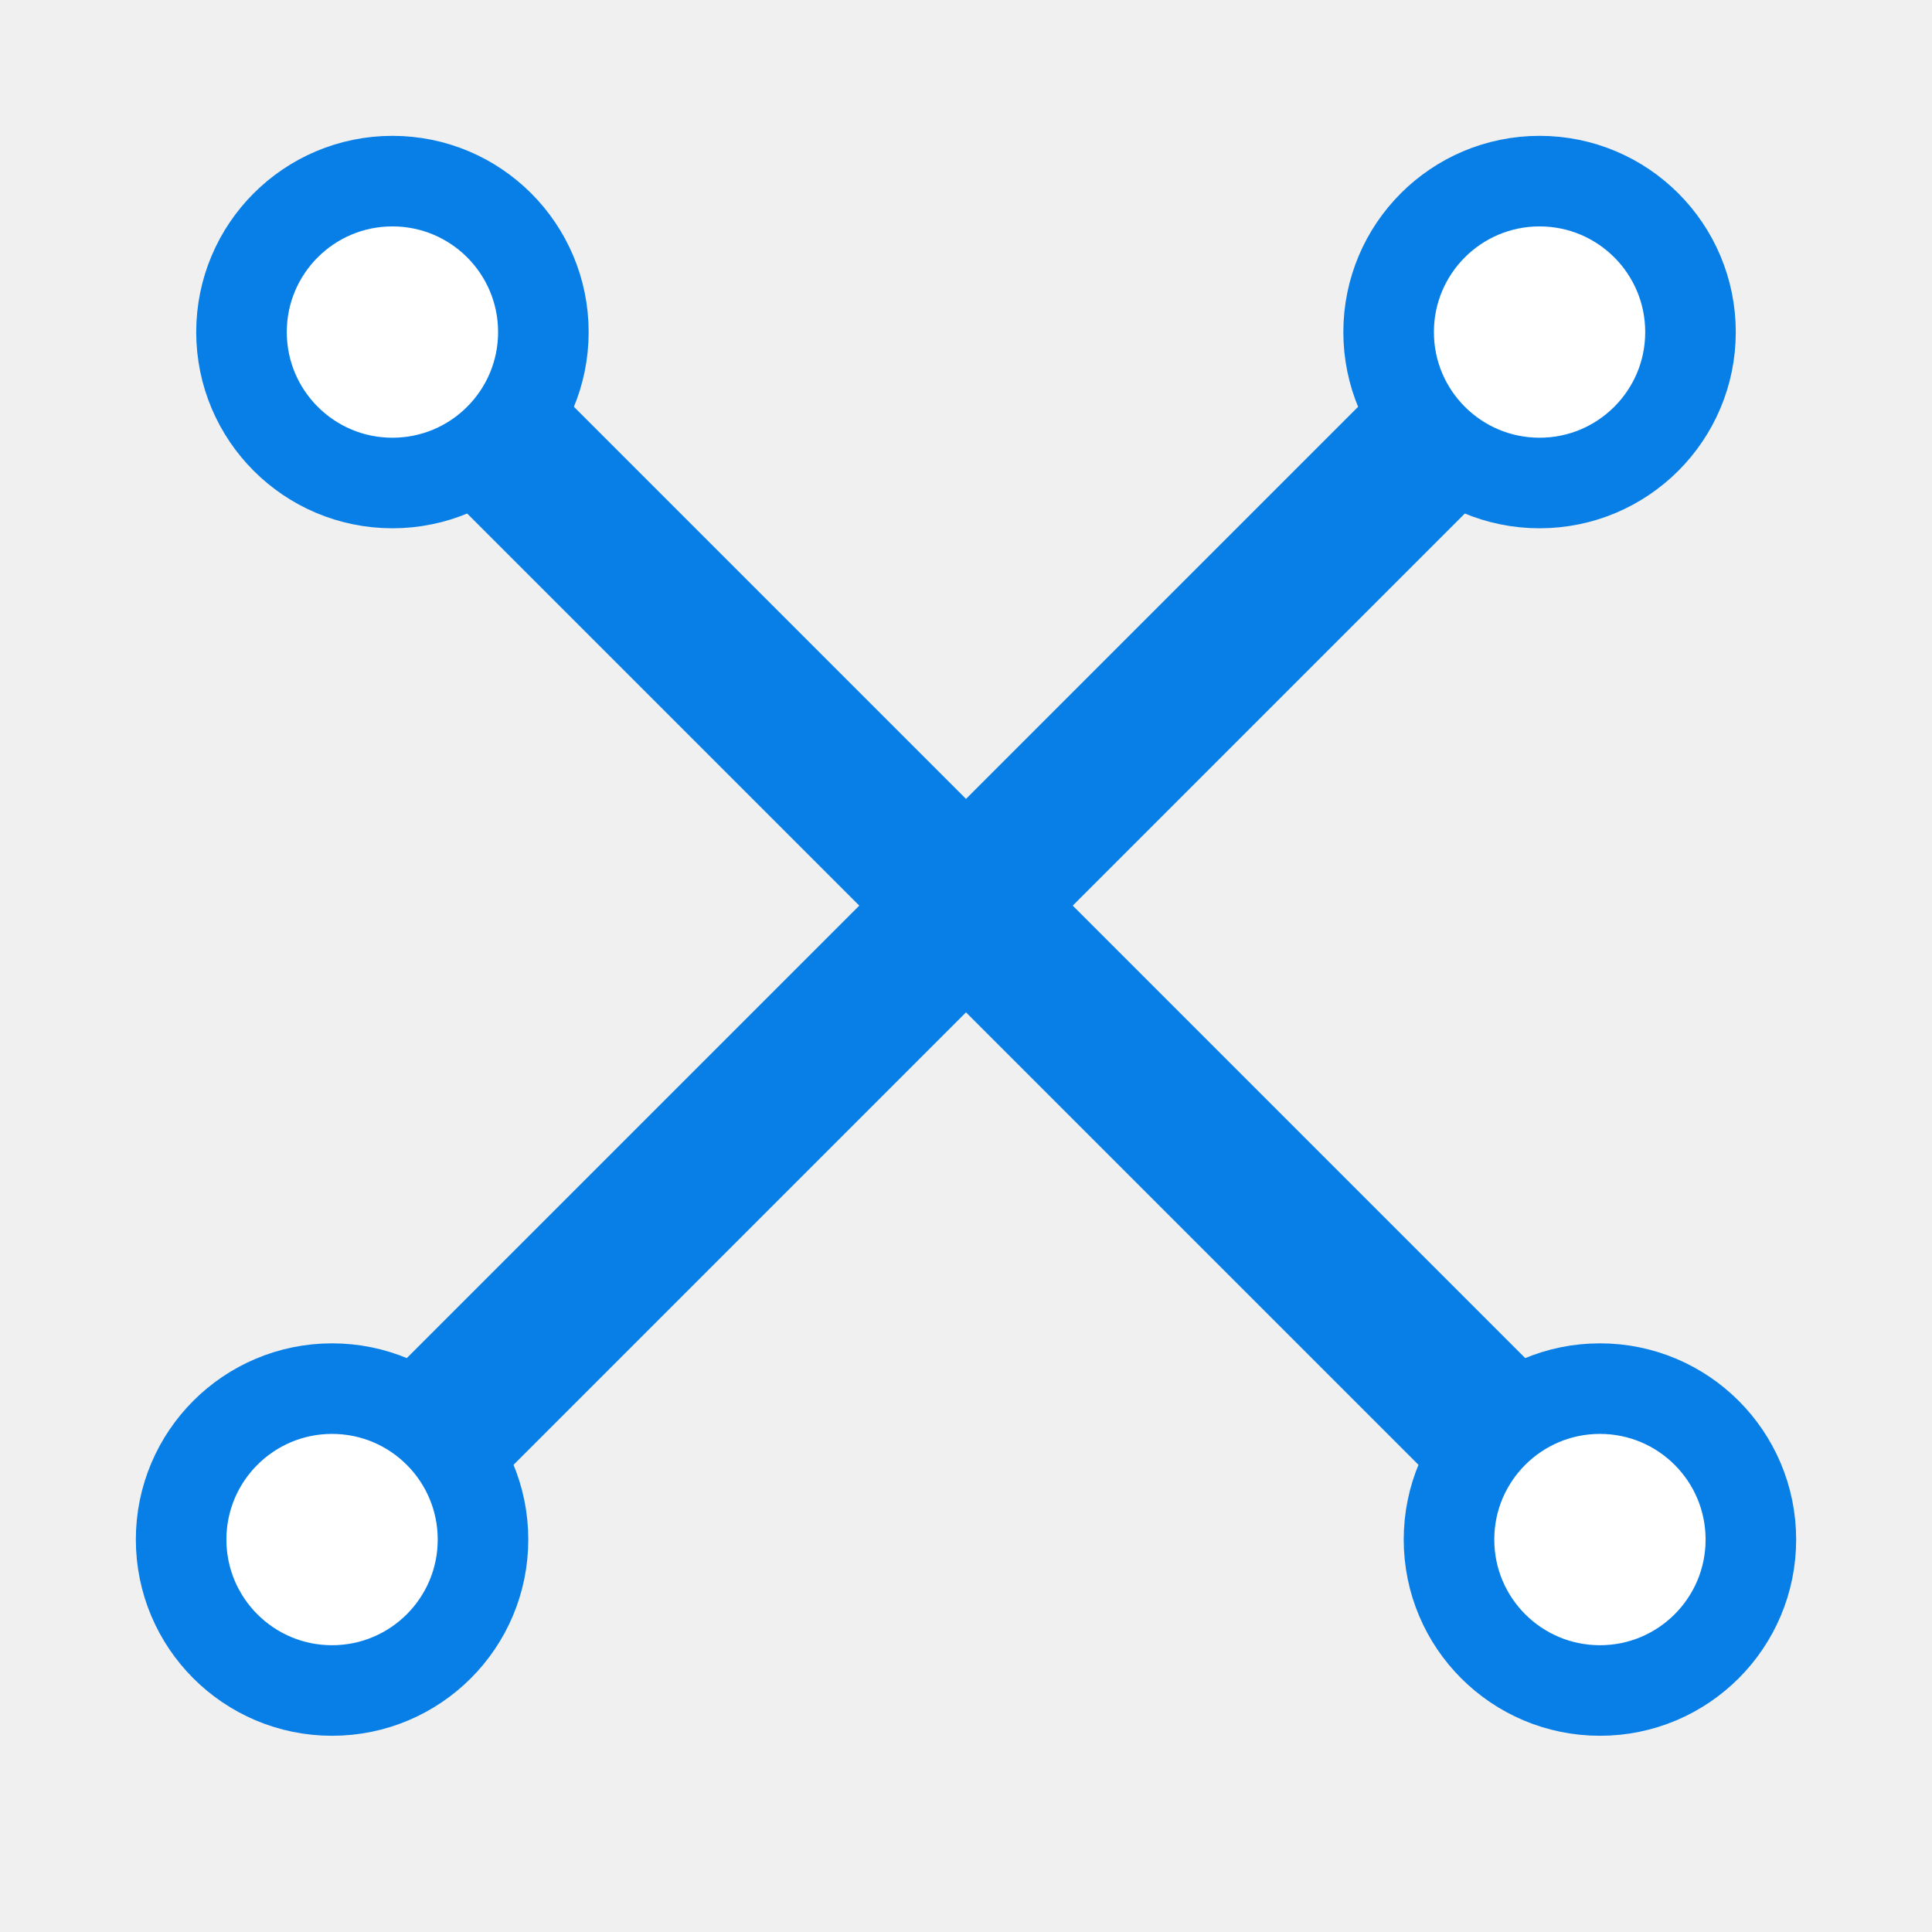
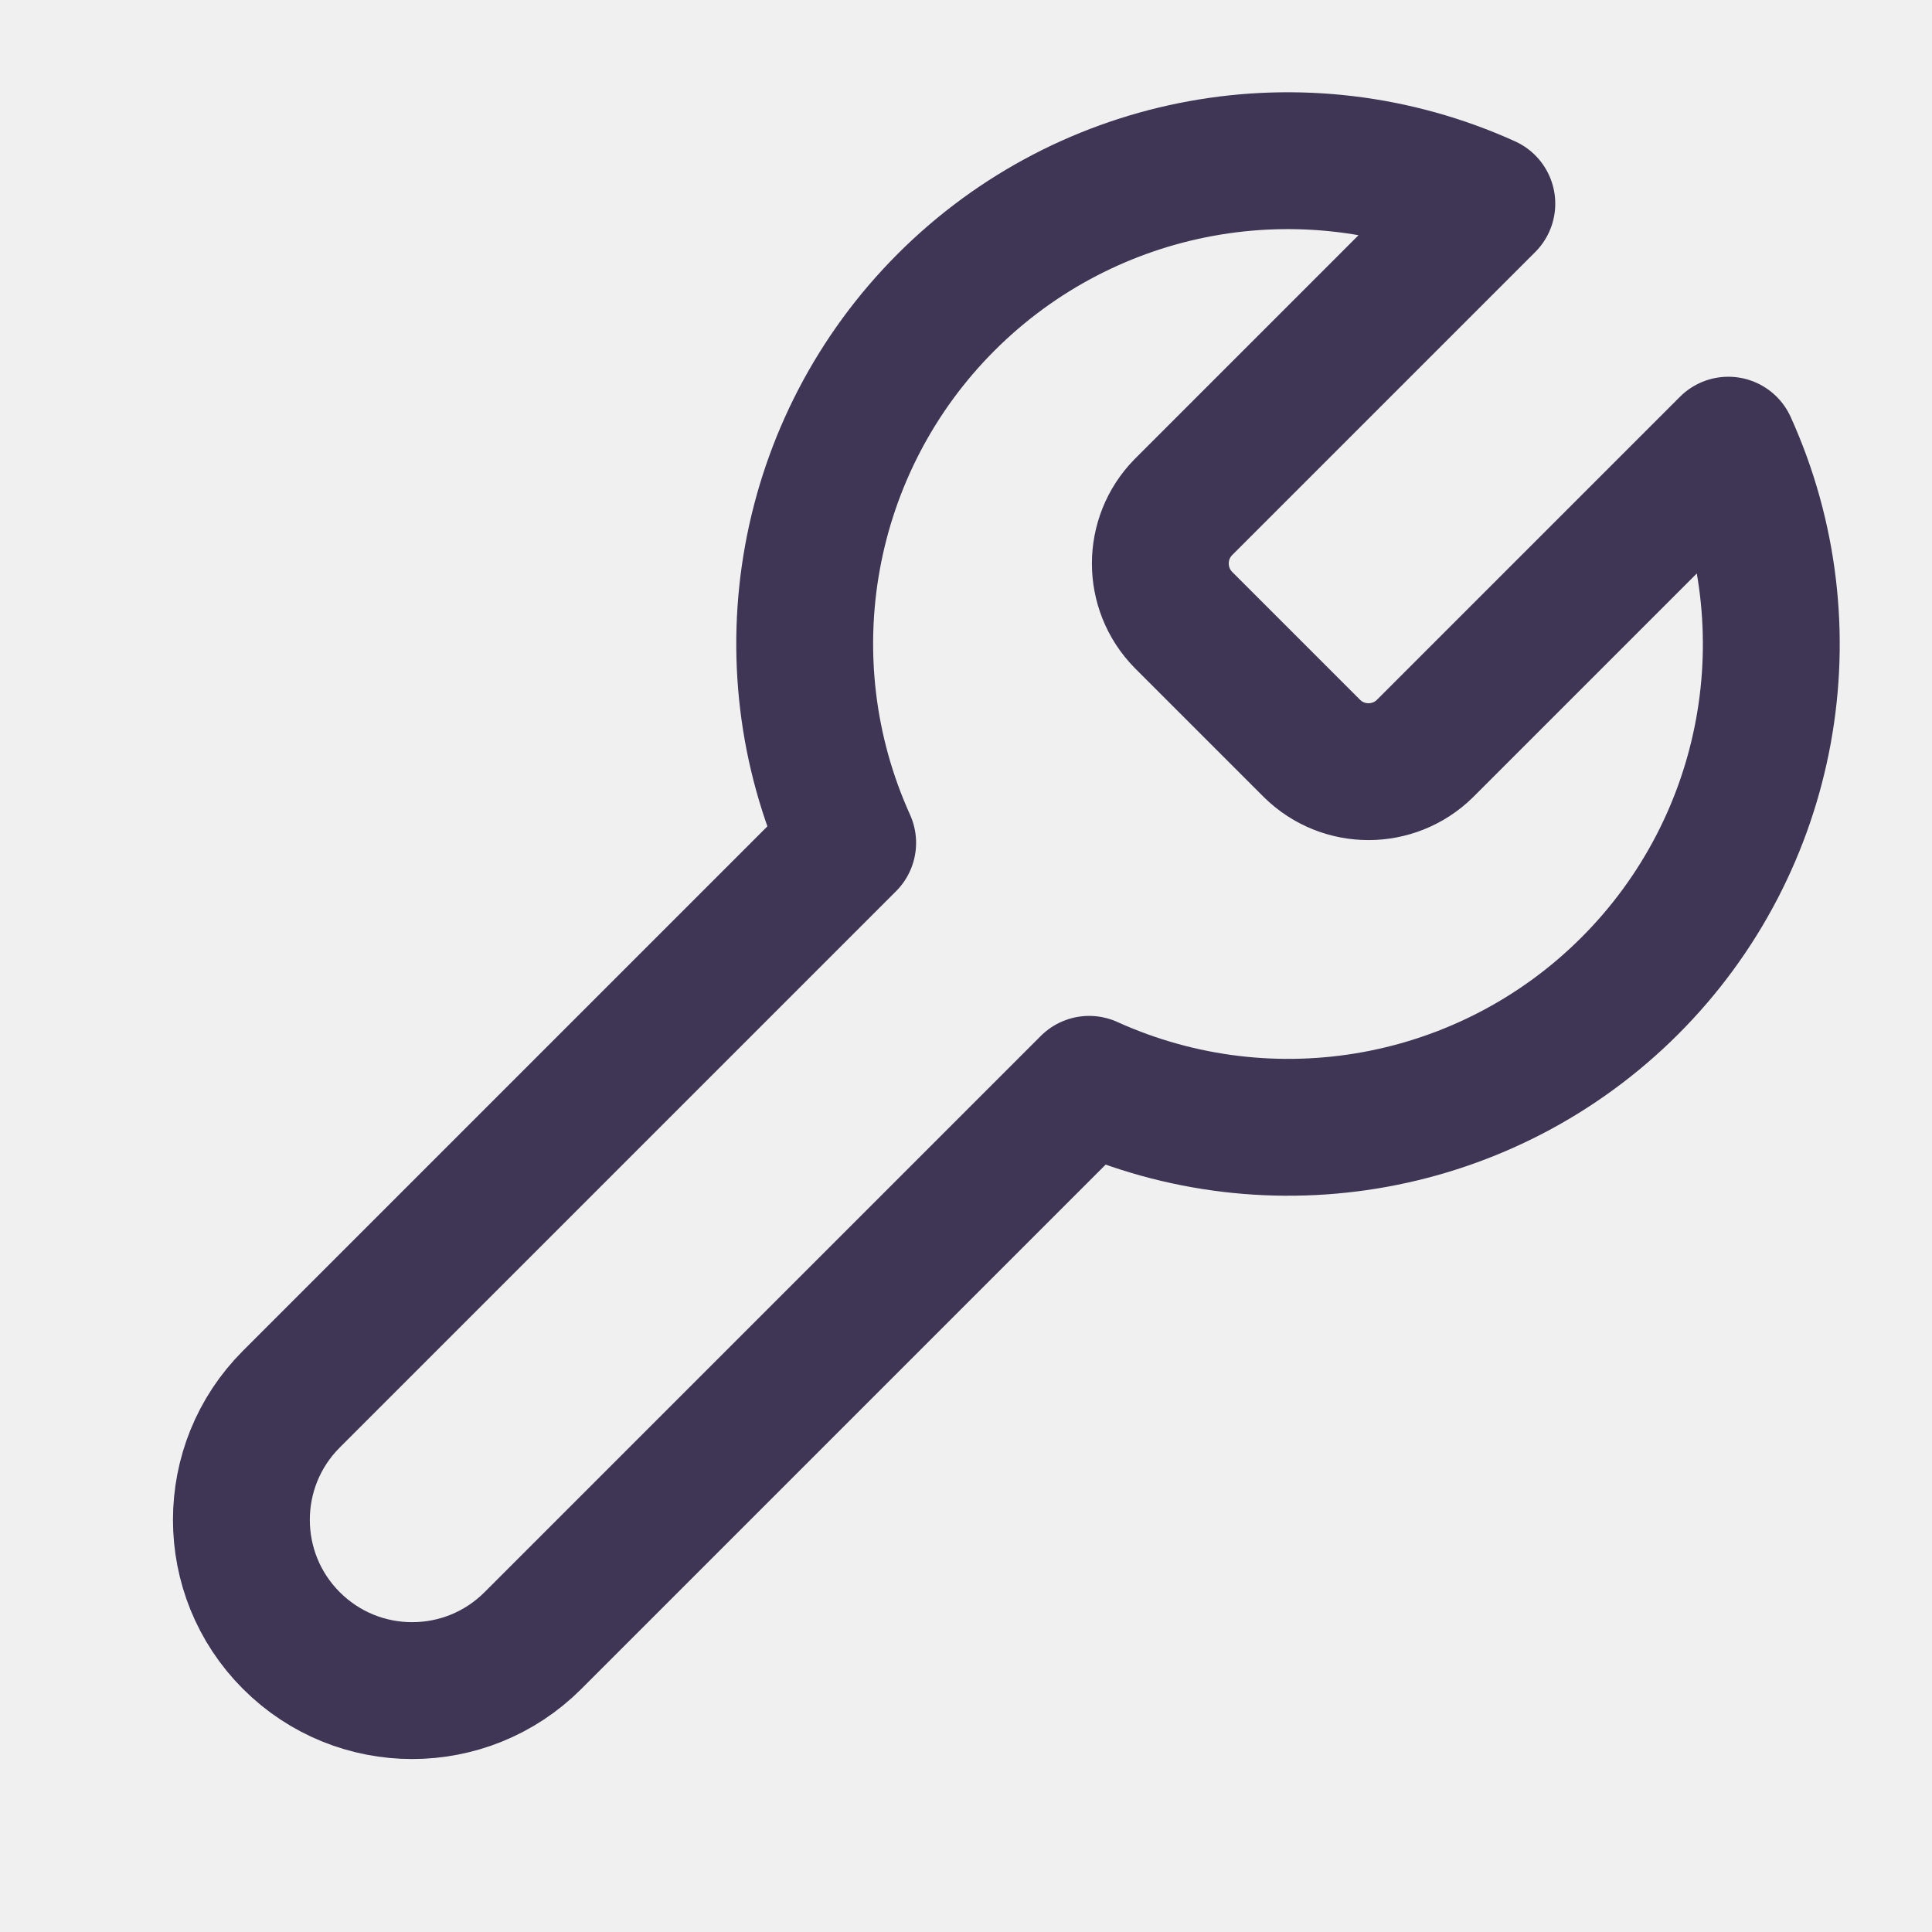
- <svg xmlns="http://www.w3.org/2000/svg" viewBox="0 0 64 64" role="img" aria-label="工具">
-   <path d="m13 11 40 40M51 11 11 51" fill="none" stroke="#087fe7" stroke-linecap="round" stroke-width="5" />
-   <circle cx="13" cy="11" r="5" fill="#fff" stroke="#087fe7" stroke-width="3" />
-   <circle cx="51" cy="11" r="5" fill="#fff" stroke="#087fe7" stroke-width="3" />
-   <circle cx="11" cy="51" r="5" fill="#fff" stroke="#087fe7" stroke-width="3" />
-   <circle cx="53" cy="51" r="5" fill="#fff" stroke="#087fe7" stroke-width="3" />
+ <svg xmlns="http://www.w3.org/2000/svg" viewBox="0 0 24 24" fill="none">
+   <path d="M14.7 6.3a1 1 0 0 0 0 1.4l1.6 1.6a1 1 0 0 0 1.4 0l3.77-3.77a6 6 0 0 1-7.94 7.94l-6.91 6.91a2.12 2.12 0 0 1-3-3l6.91-6.91a6 6 0 0 1 7.94-7.94L14.7 6.3Z" stroke="#3f3554" stroke-linecap="round" stroke-linejoin="round" stroke-width="1.7" />
</svg>
